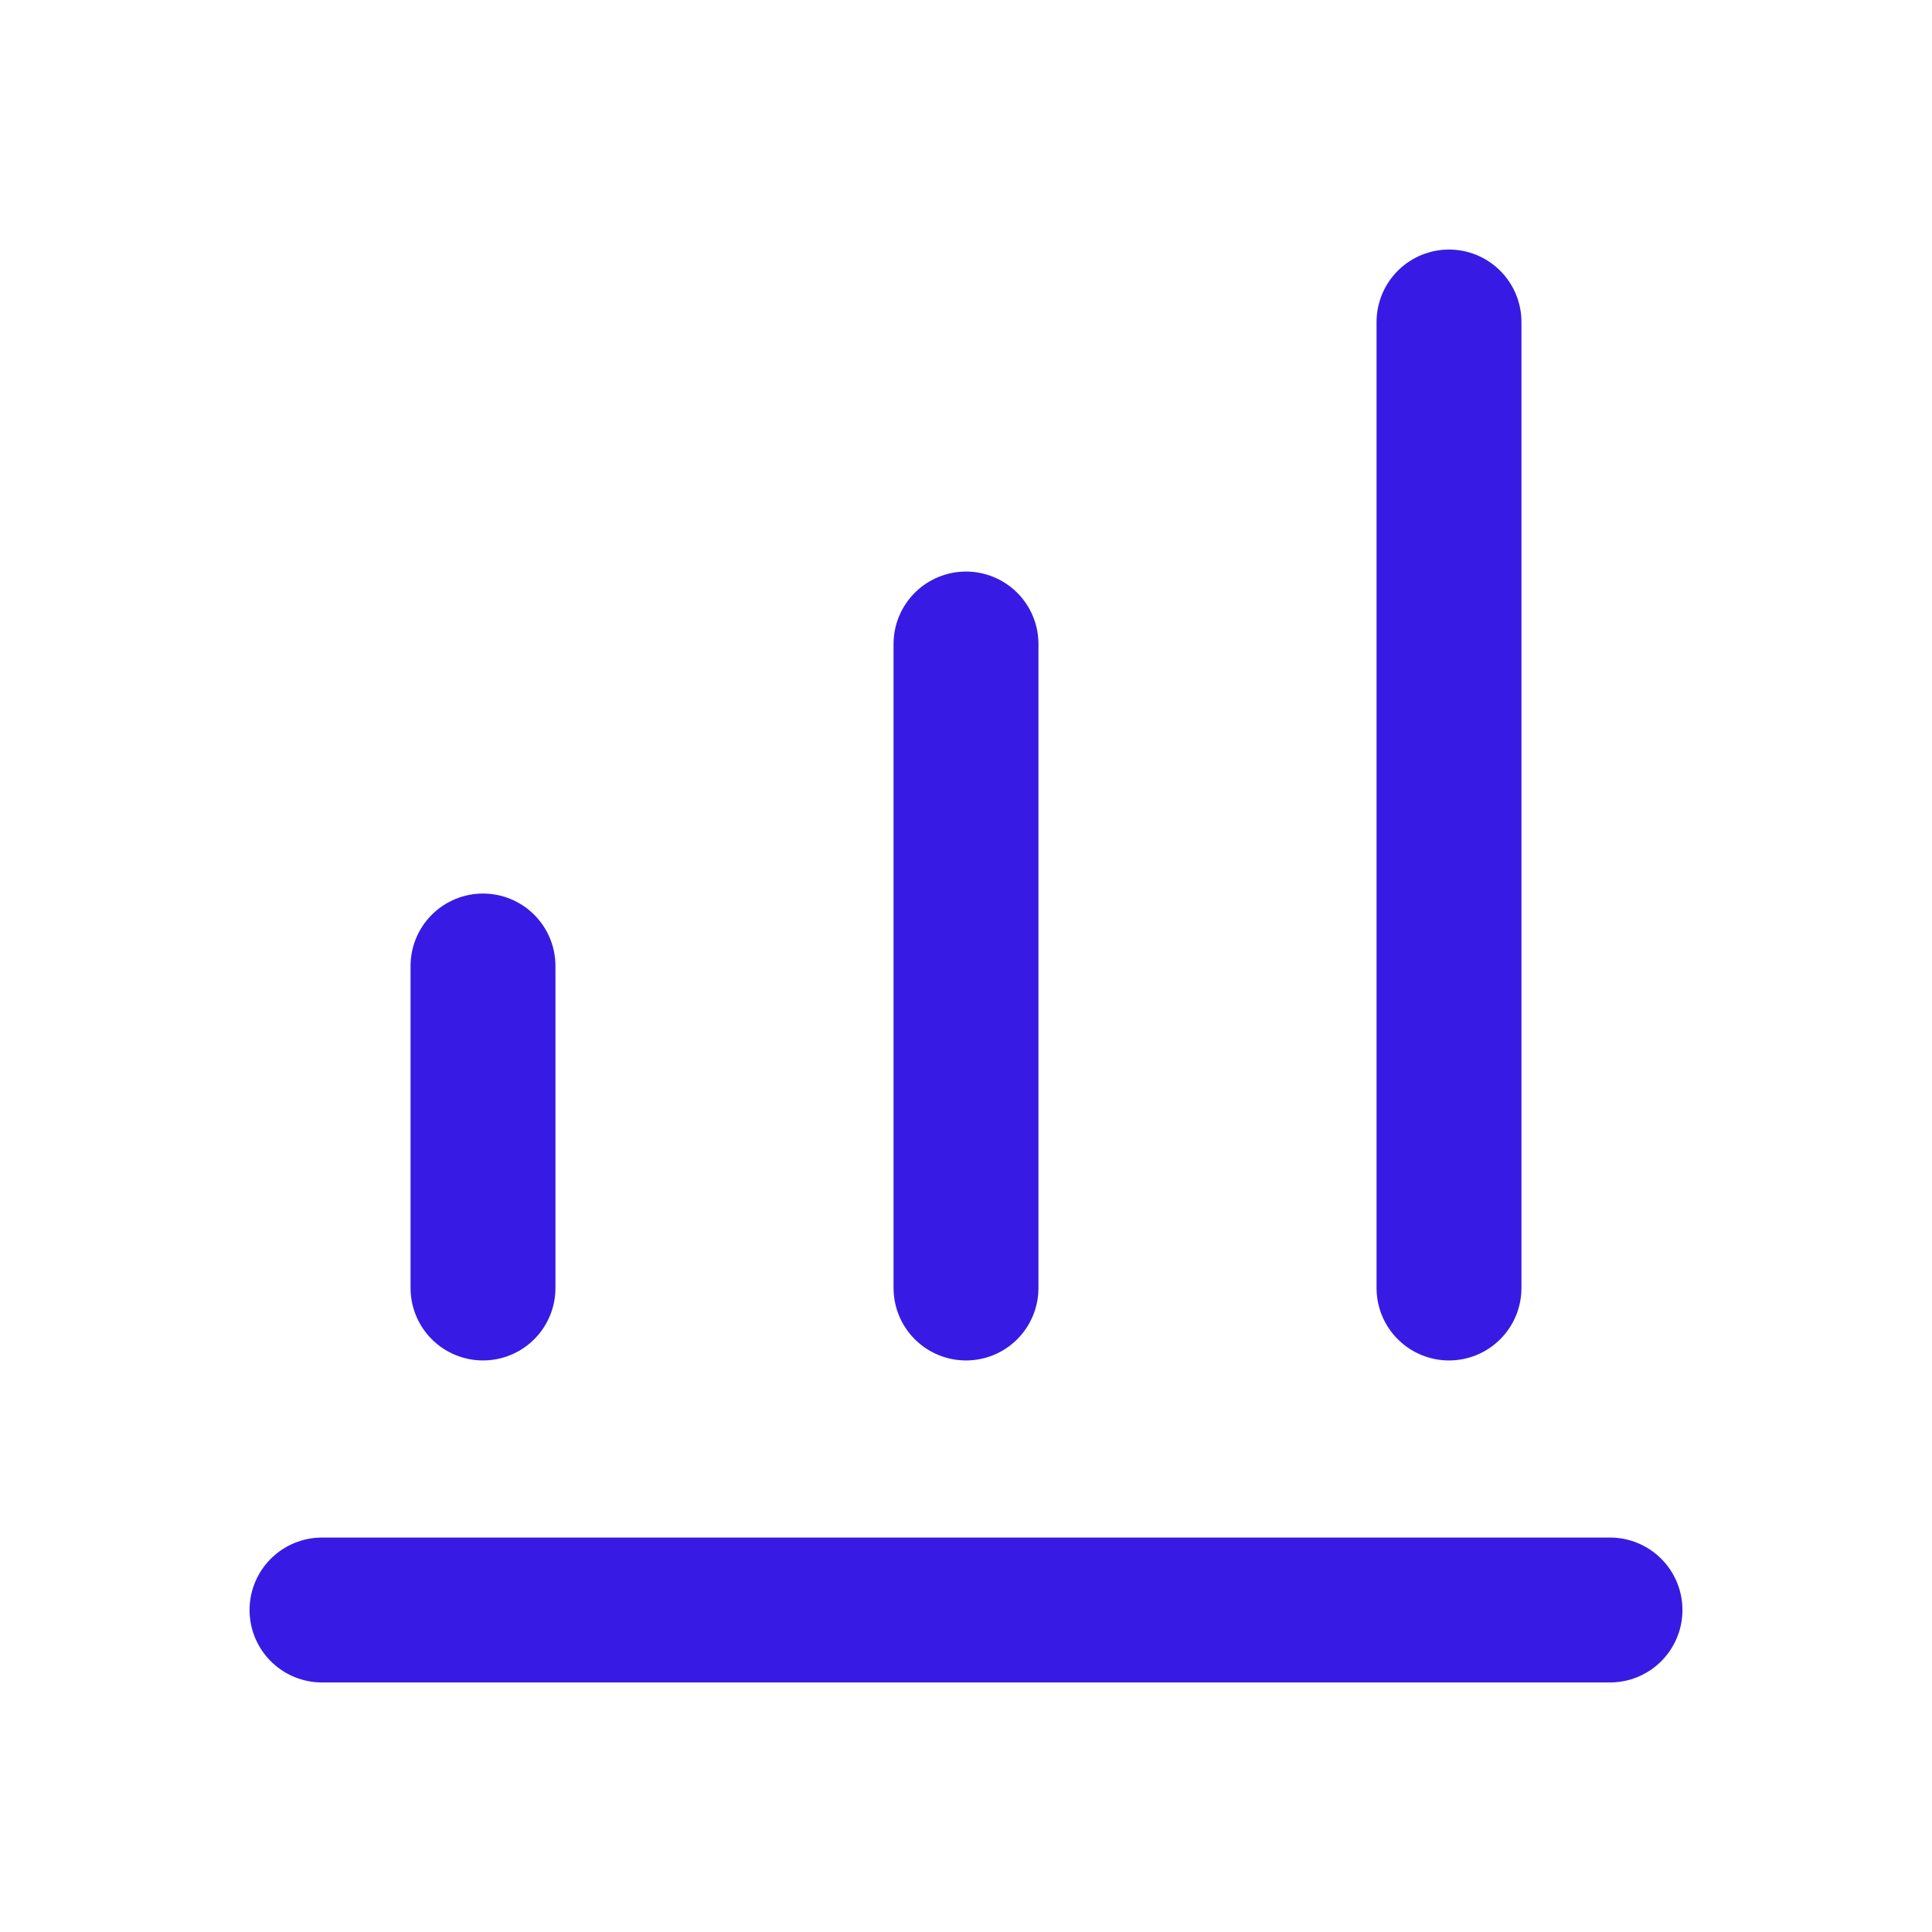
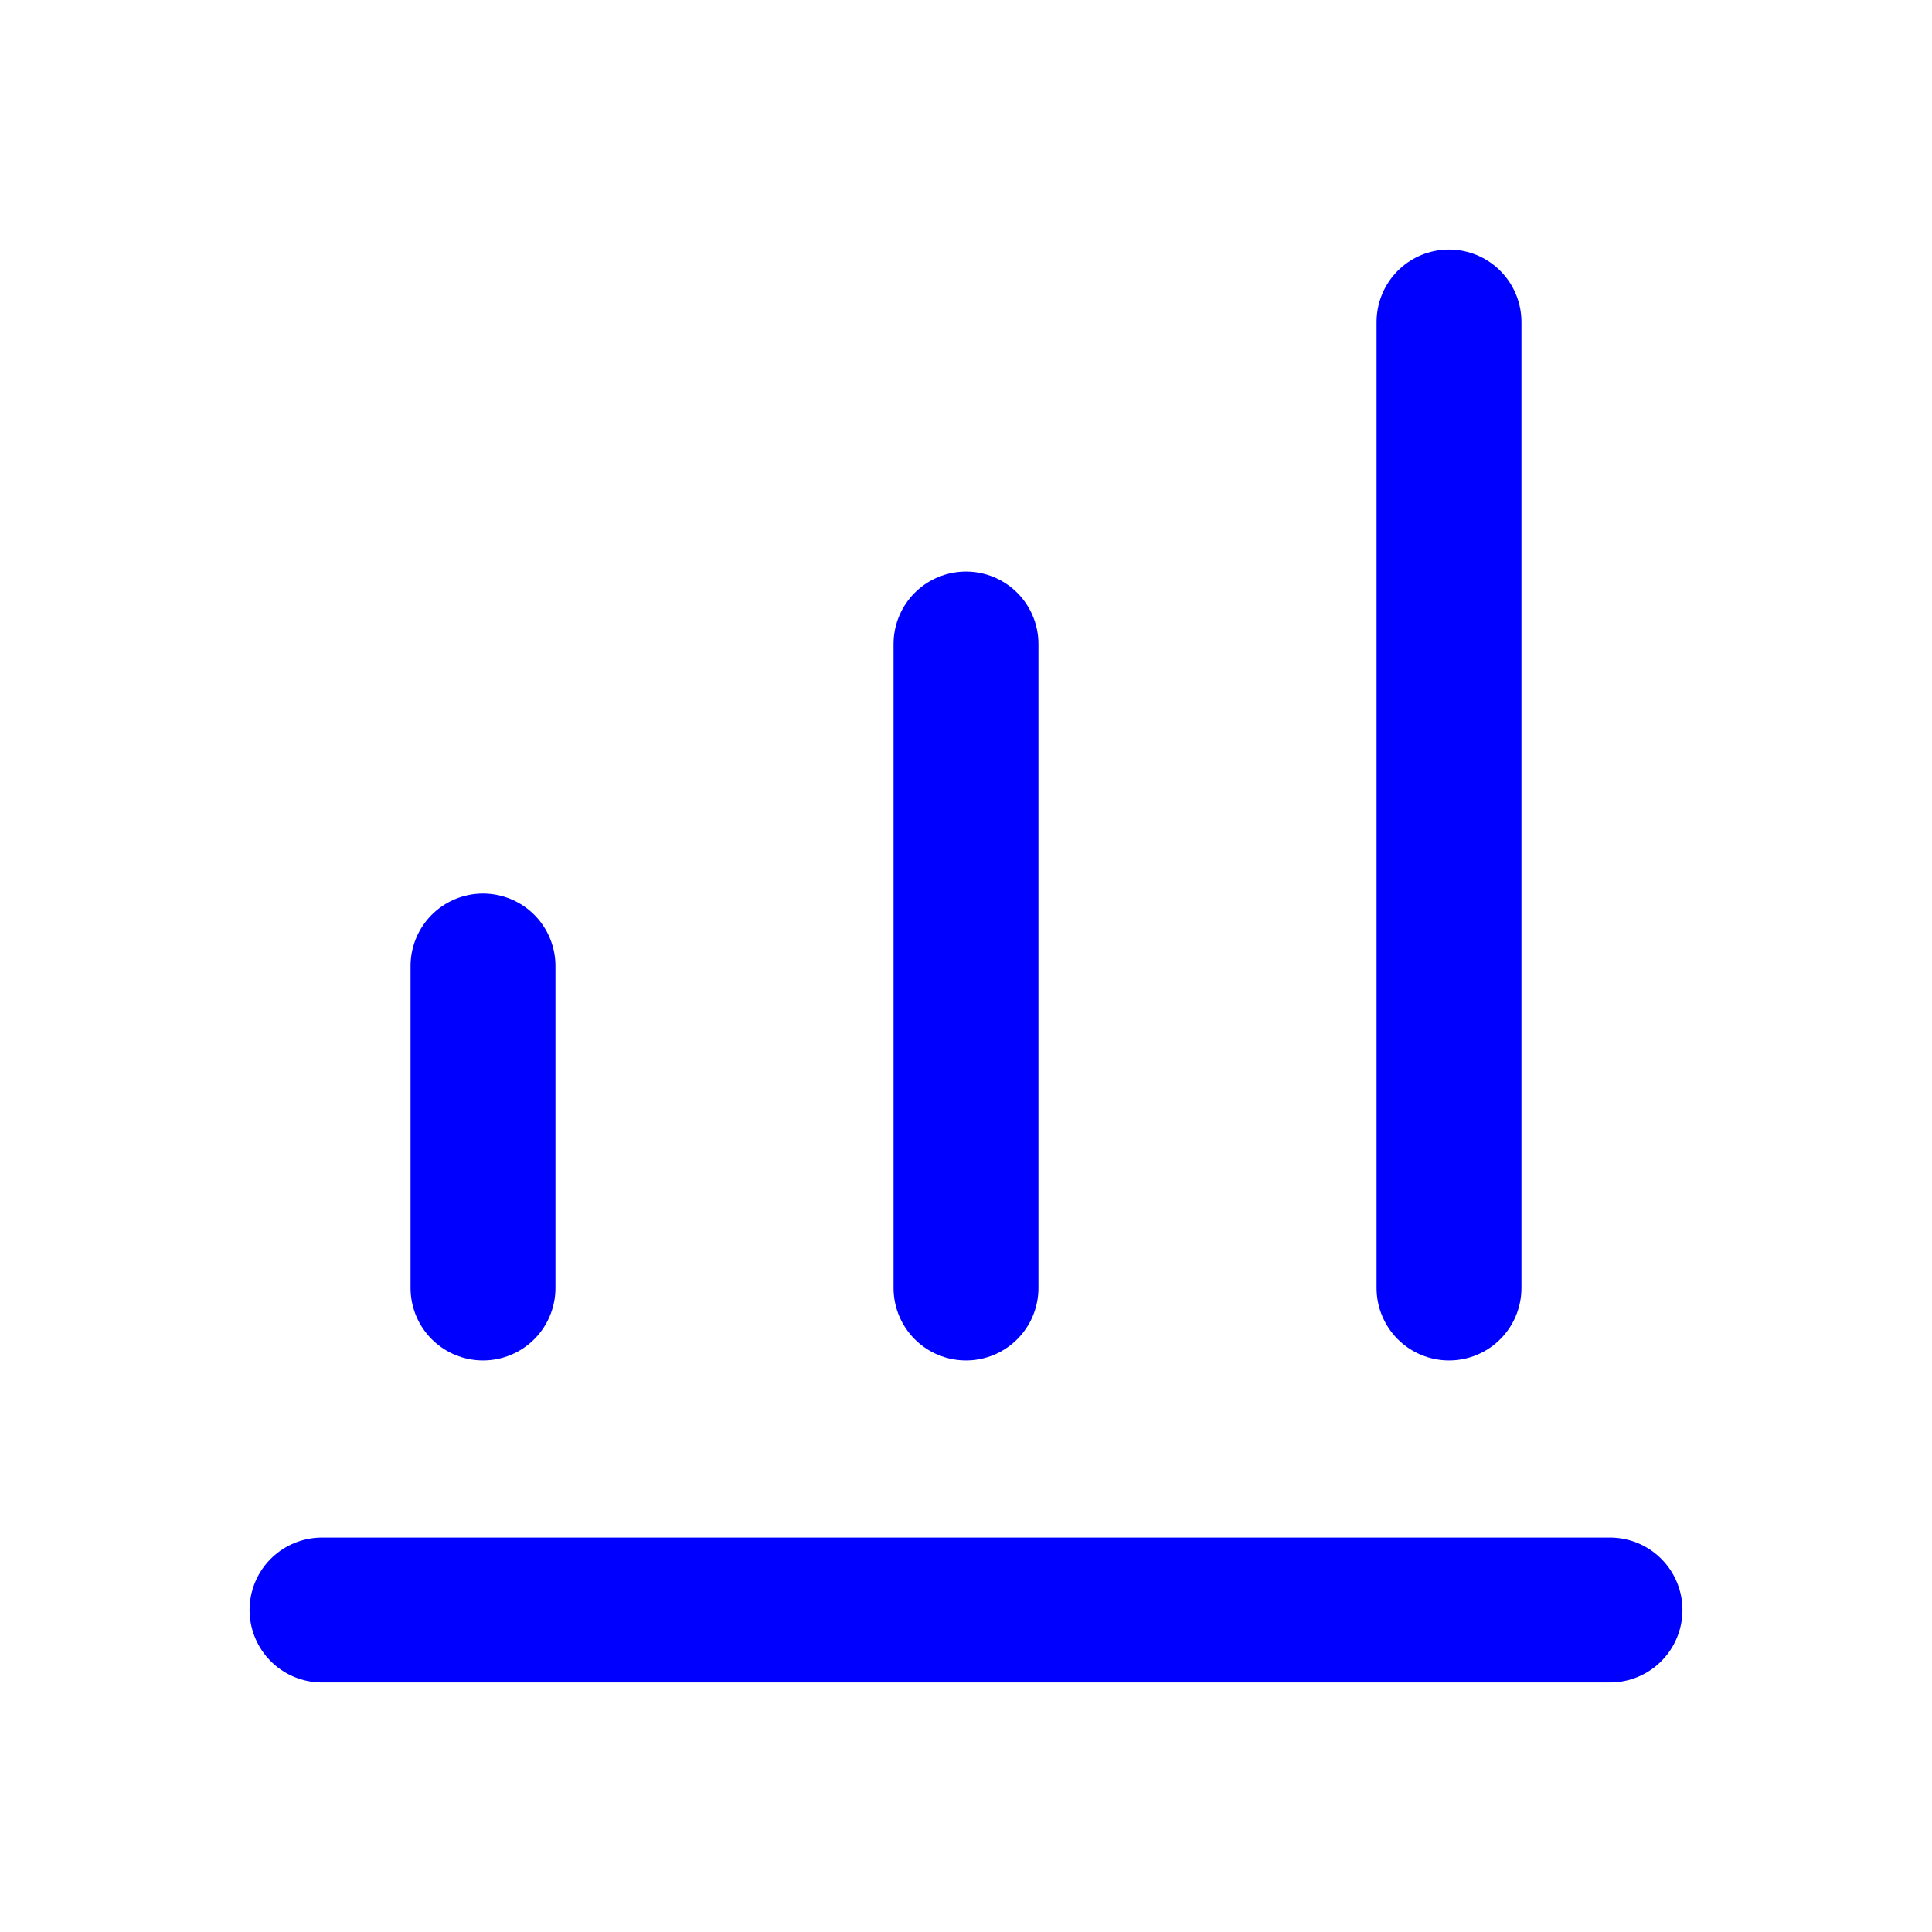
<svg xmlns="http://www.w3.org/2000/svg" viewBox="0 0 24 24">
-   <path d="M4,20 L20,20 M6,16 L6,12 M12,16 L12,8 M18,16 L18,4" fill="none" stroke="#371be4" stroke-width="1.8" stroke-linecap="round" stroke-linejoin="round" />
+   <path d="M4,20 L20,20 M6,16 L6,12 M12,16 L12,8 M18,16 L18,4" fill="none" stroke="#0000FF" stroke-width="1.8" stroke-linecap="round" stroke-linejoin="round" />
</svg>
